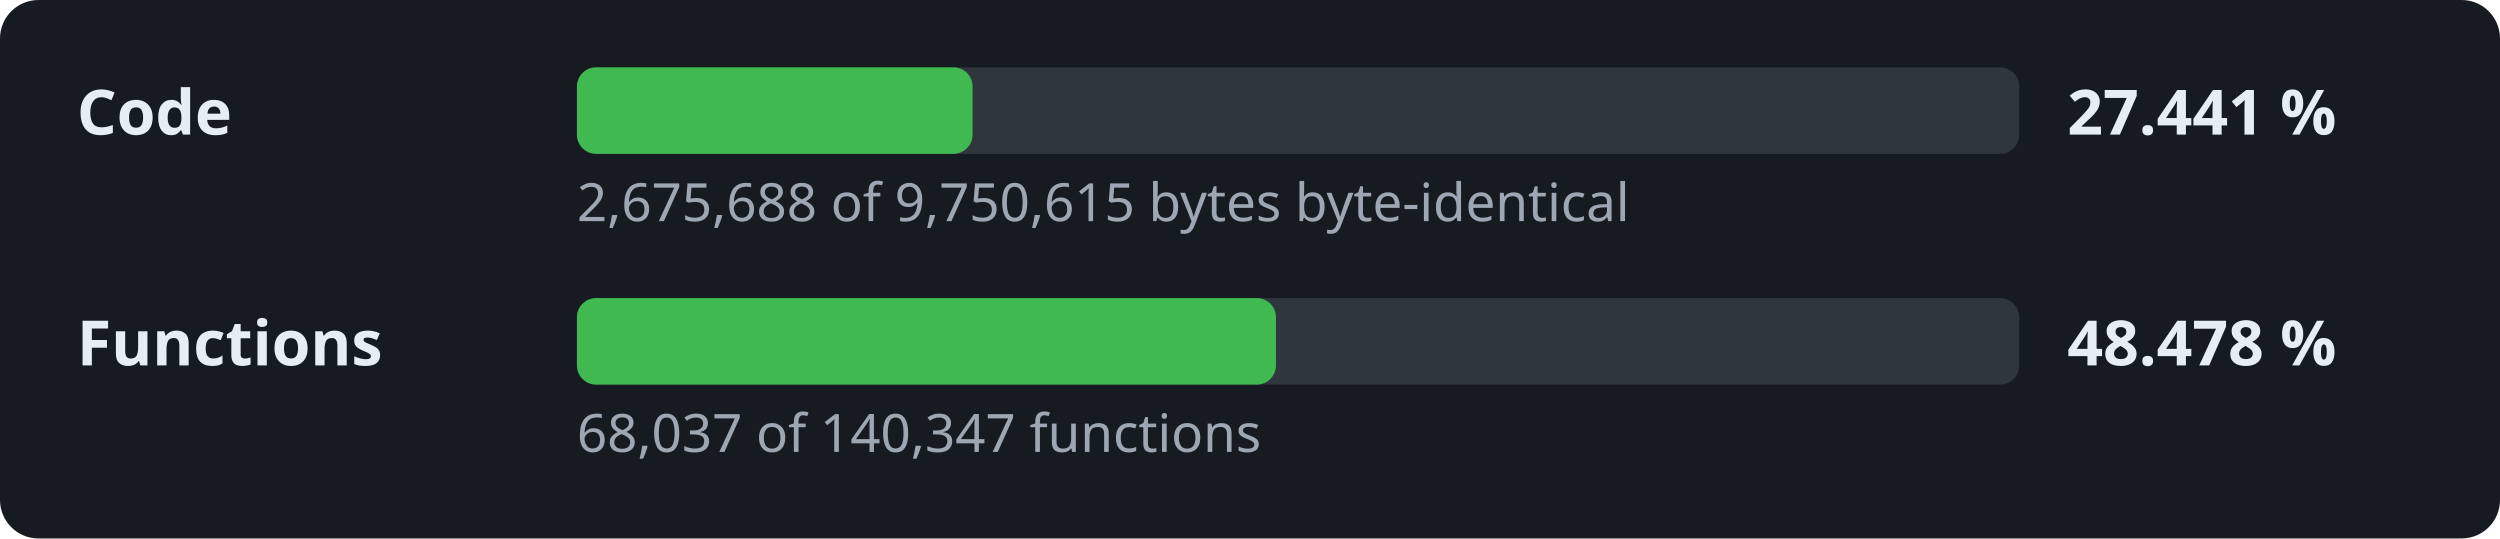
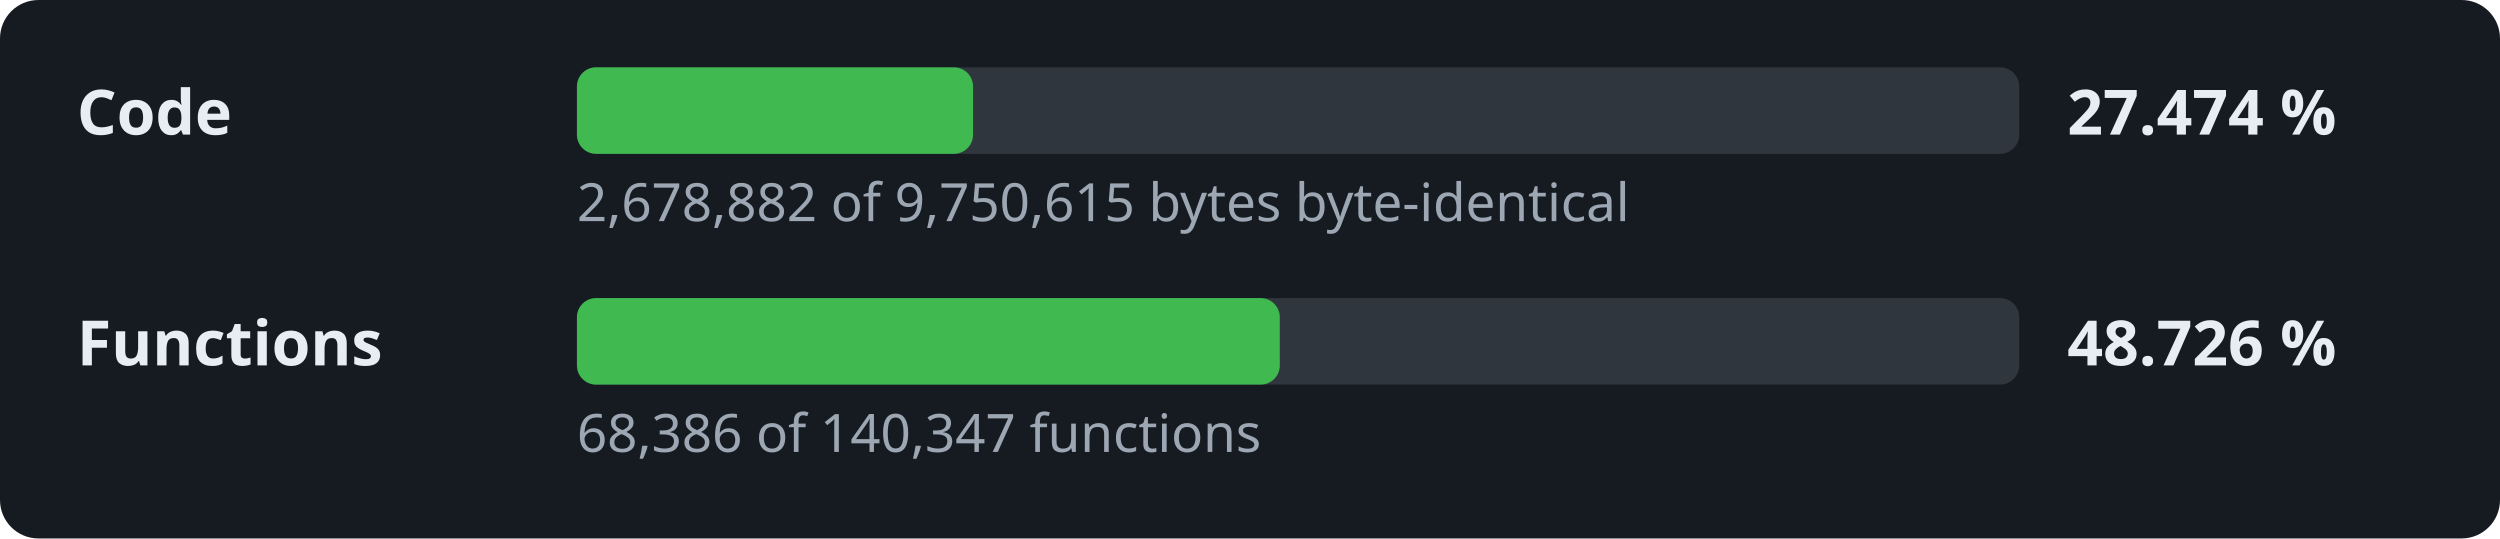
- <svg xmlns="http://www.w3.org/2000/svg" width="520" height="112" viewBox="0 0 520 112" role="img" aria-label="Decompilation progress: 27.441 % of the code">
+ <svg xmlns="http://www.w3.org/2000/svg" width="520" height="112" viewBox="0 0 520 112" role="img" aria-label="Decompilation progress: 27.474 % of the code">
  <style>.l,.v{font:600 13px sans-serif;fill:#e6edf3}.d{font:11px sans-serif;fill:#9da7b3}.t{fill:#30363d}.f{fill:#3fb950}</style>
  <rect width="520" height="112" rx="8" fill="#161b22" />
  <text x="16" y="28" class="l">Code</text>
  <rect x="120" y="14" width="300" height="18" rx="4" class="t" />
-   <rect x="120" y="14" width="82.3" height="18" rx="4" class="f" />
-   <text x="430" y="28" class="v">27.441 %</text>
-   <text x="120" y="46" class="d">2,675,688 of 9,750,615 bytes byte-identical</text>
+   <rect x="120" y="14" width="82.4" height="18" rx="4" class="f" />
+   <text x="430" y="28" class="v">27.474 %</text>
+   <text x="120" y="46" class="d">2,678,882 of 9,750,615 bytes byte-identical</text>
  <text x="16" y="76" class="l">Functions</text>
  <rect x="120" y="62" width="300" height="18" rx="4" class="t" />
-   <rect x="120" y="62" width="145.4" height="18" rx="4" class="f" />
-   <text x="430" y="76" class="v">48.478 %</text>
-   <text x="120" y="94" class="d">68,037 of 140,347 functions</text>
+   <rect x="120" y="62" width="146.2" height="18" rx="4" class="f" />
+   <text x="430" y="76" class="v">48.726 %</text>
+   <text x="120" y="94" class="d">68,386 of 140,347 functions</text>
</svg>
